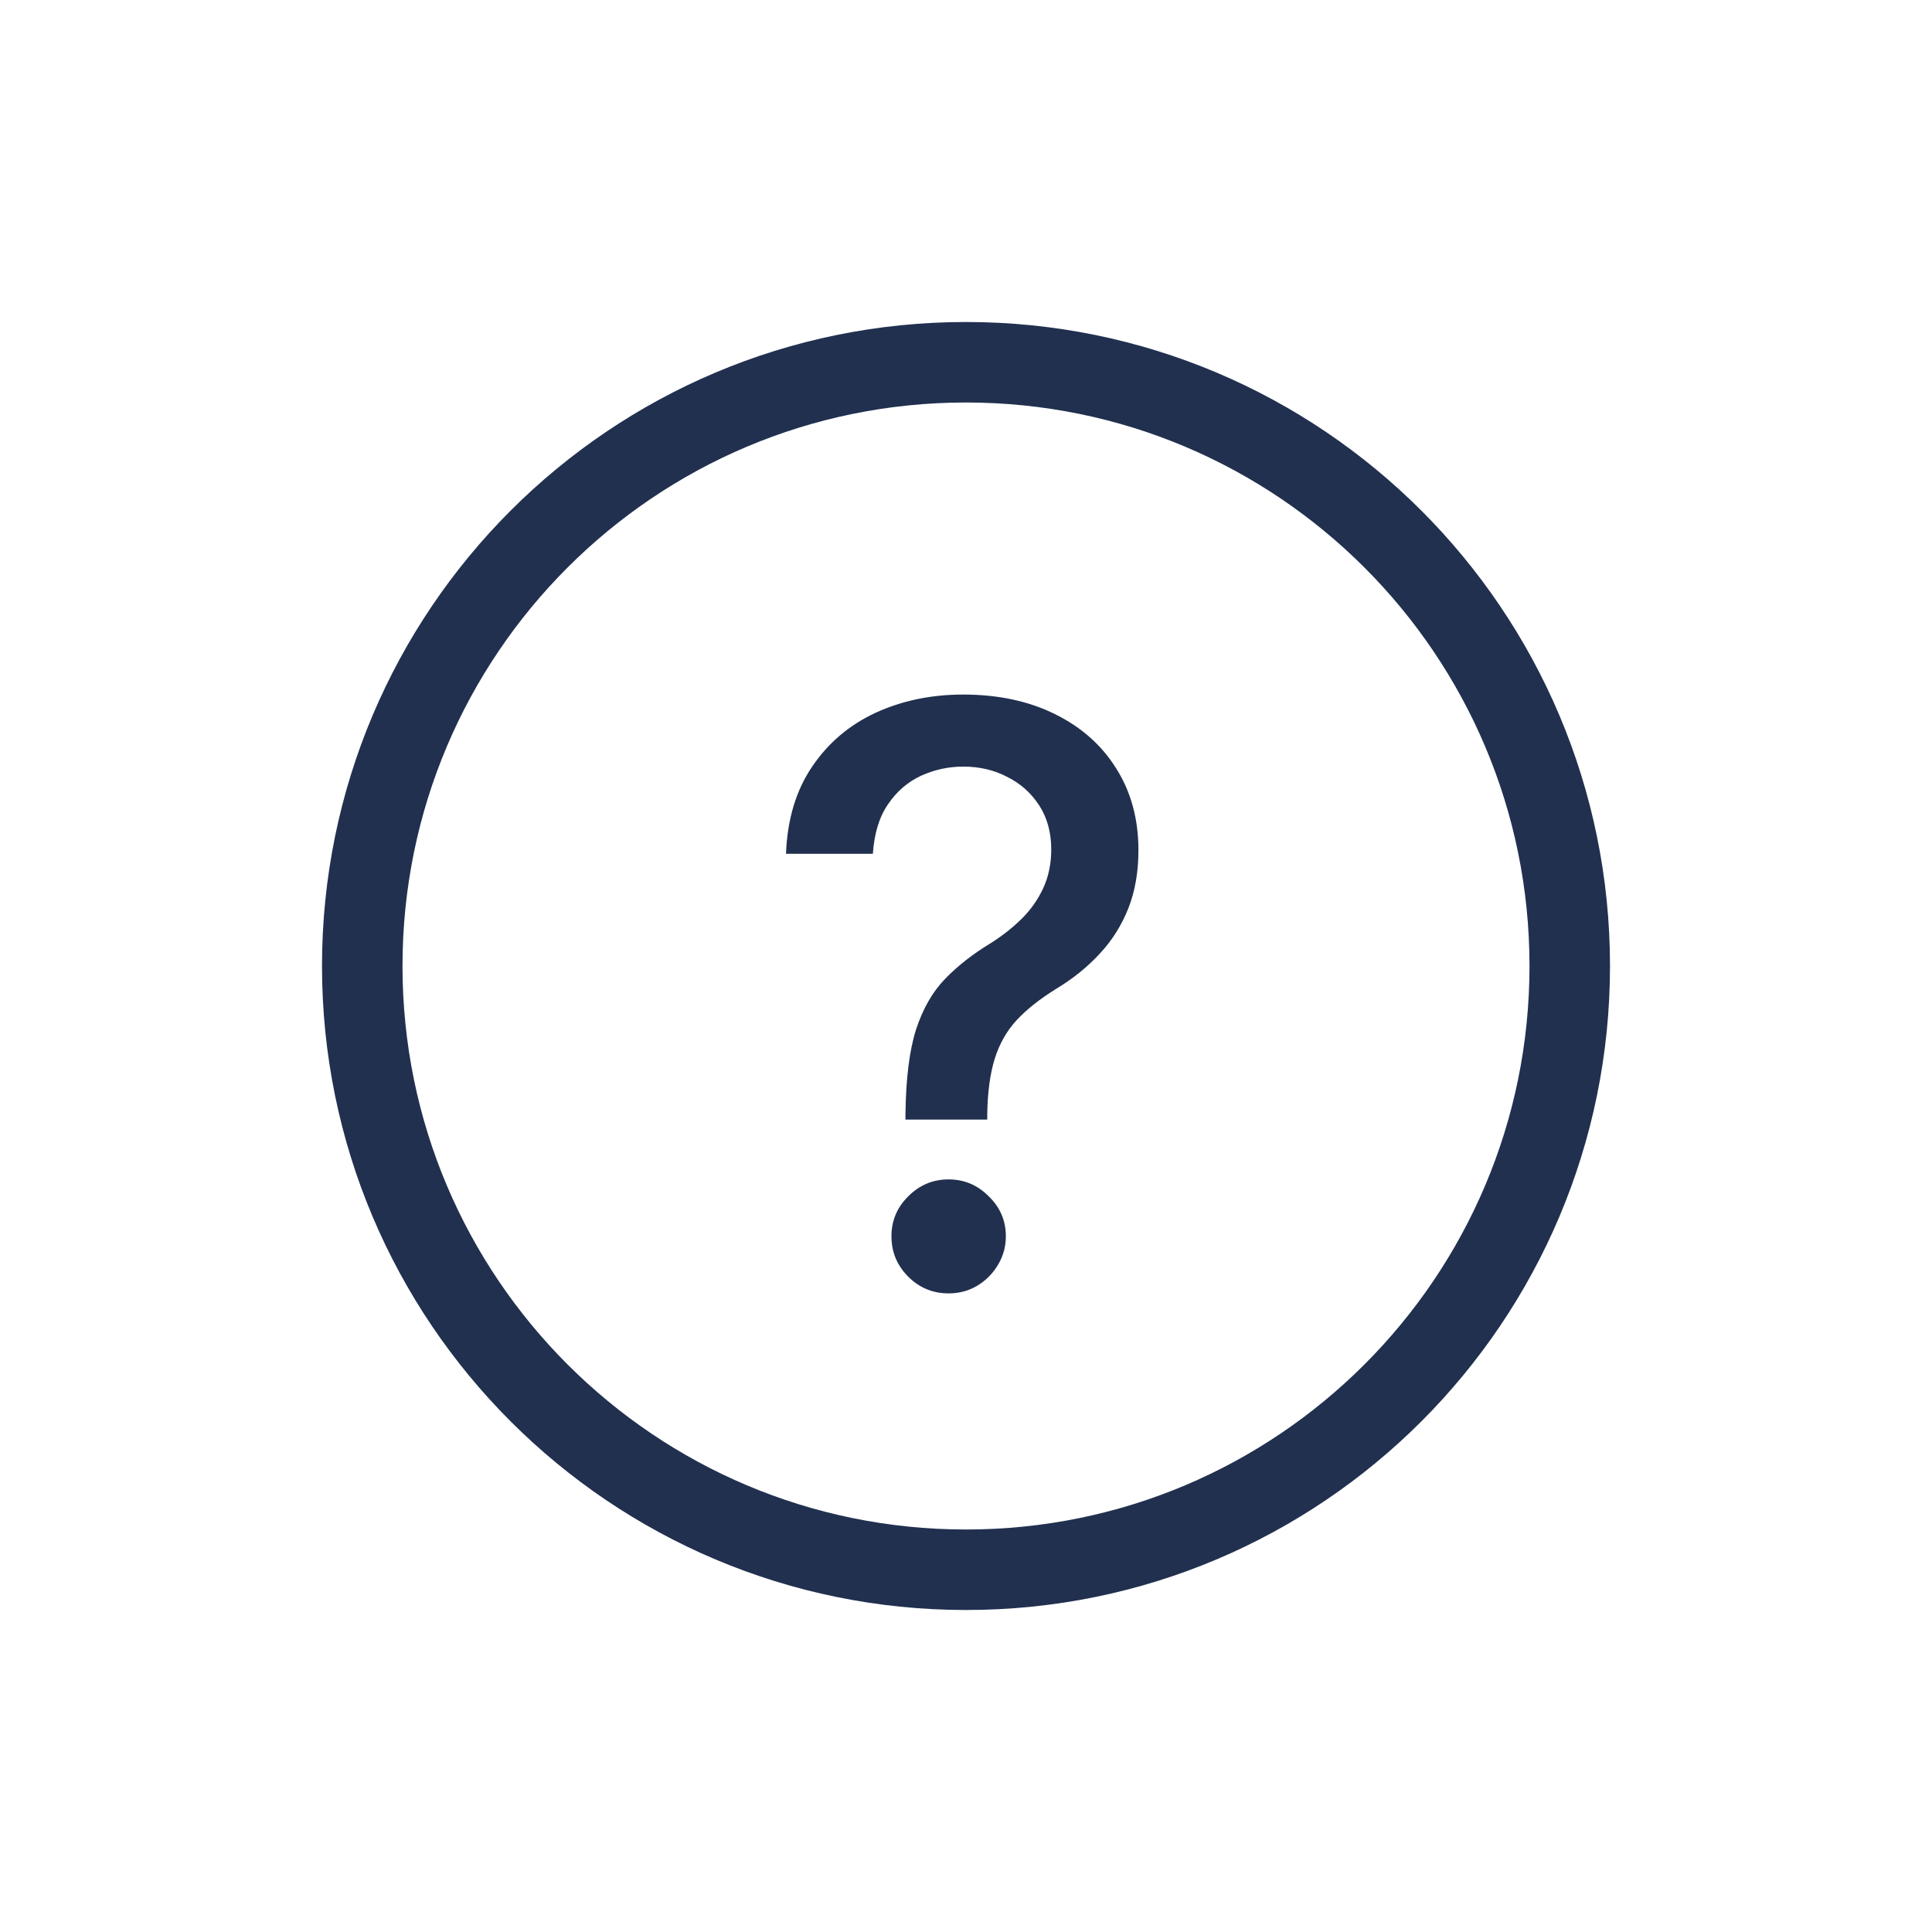
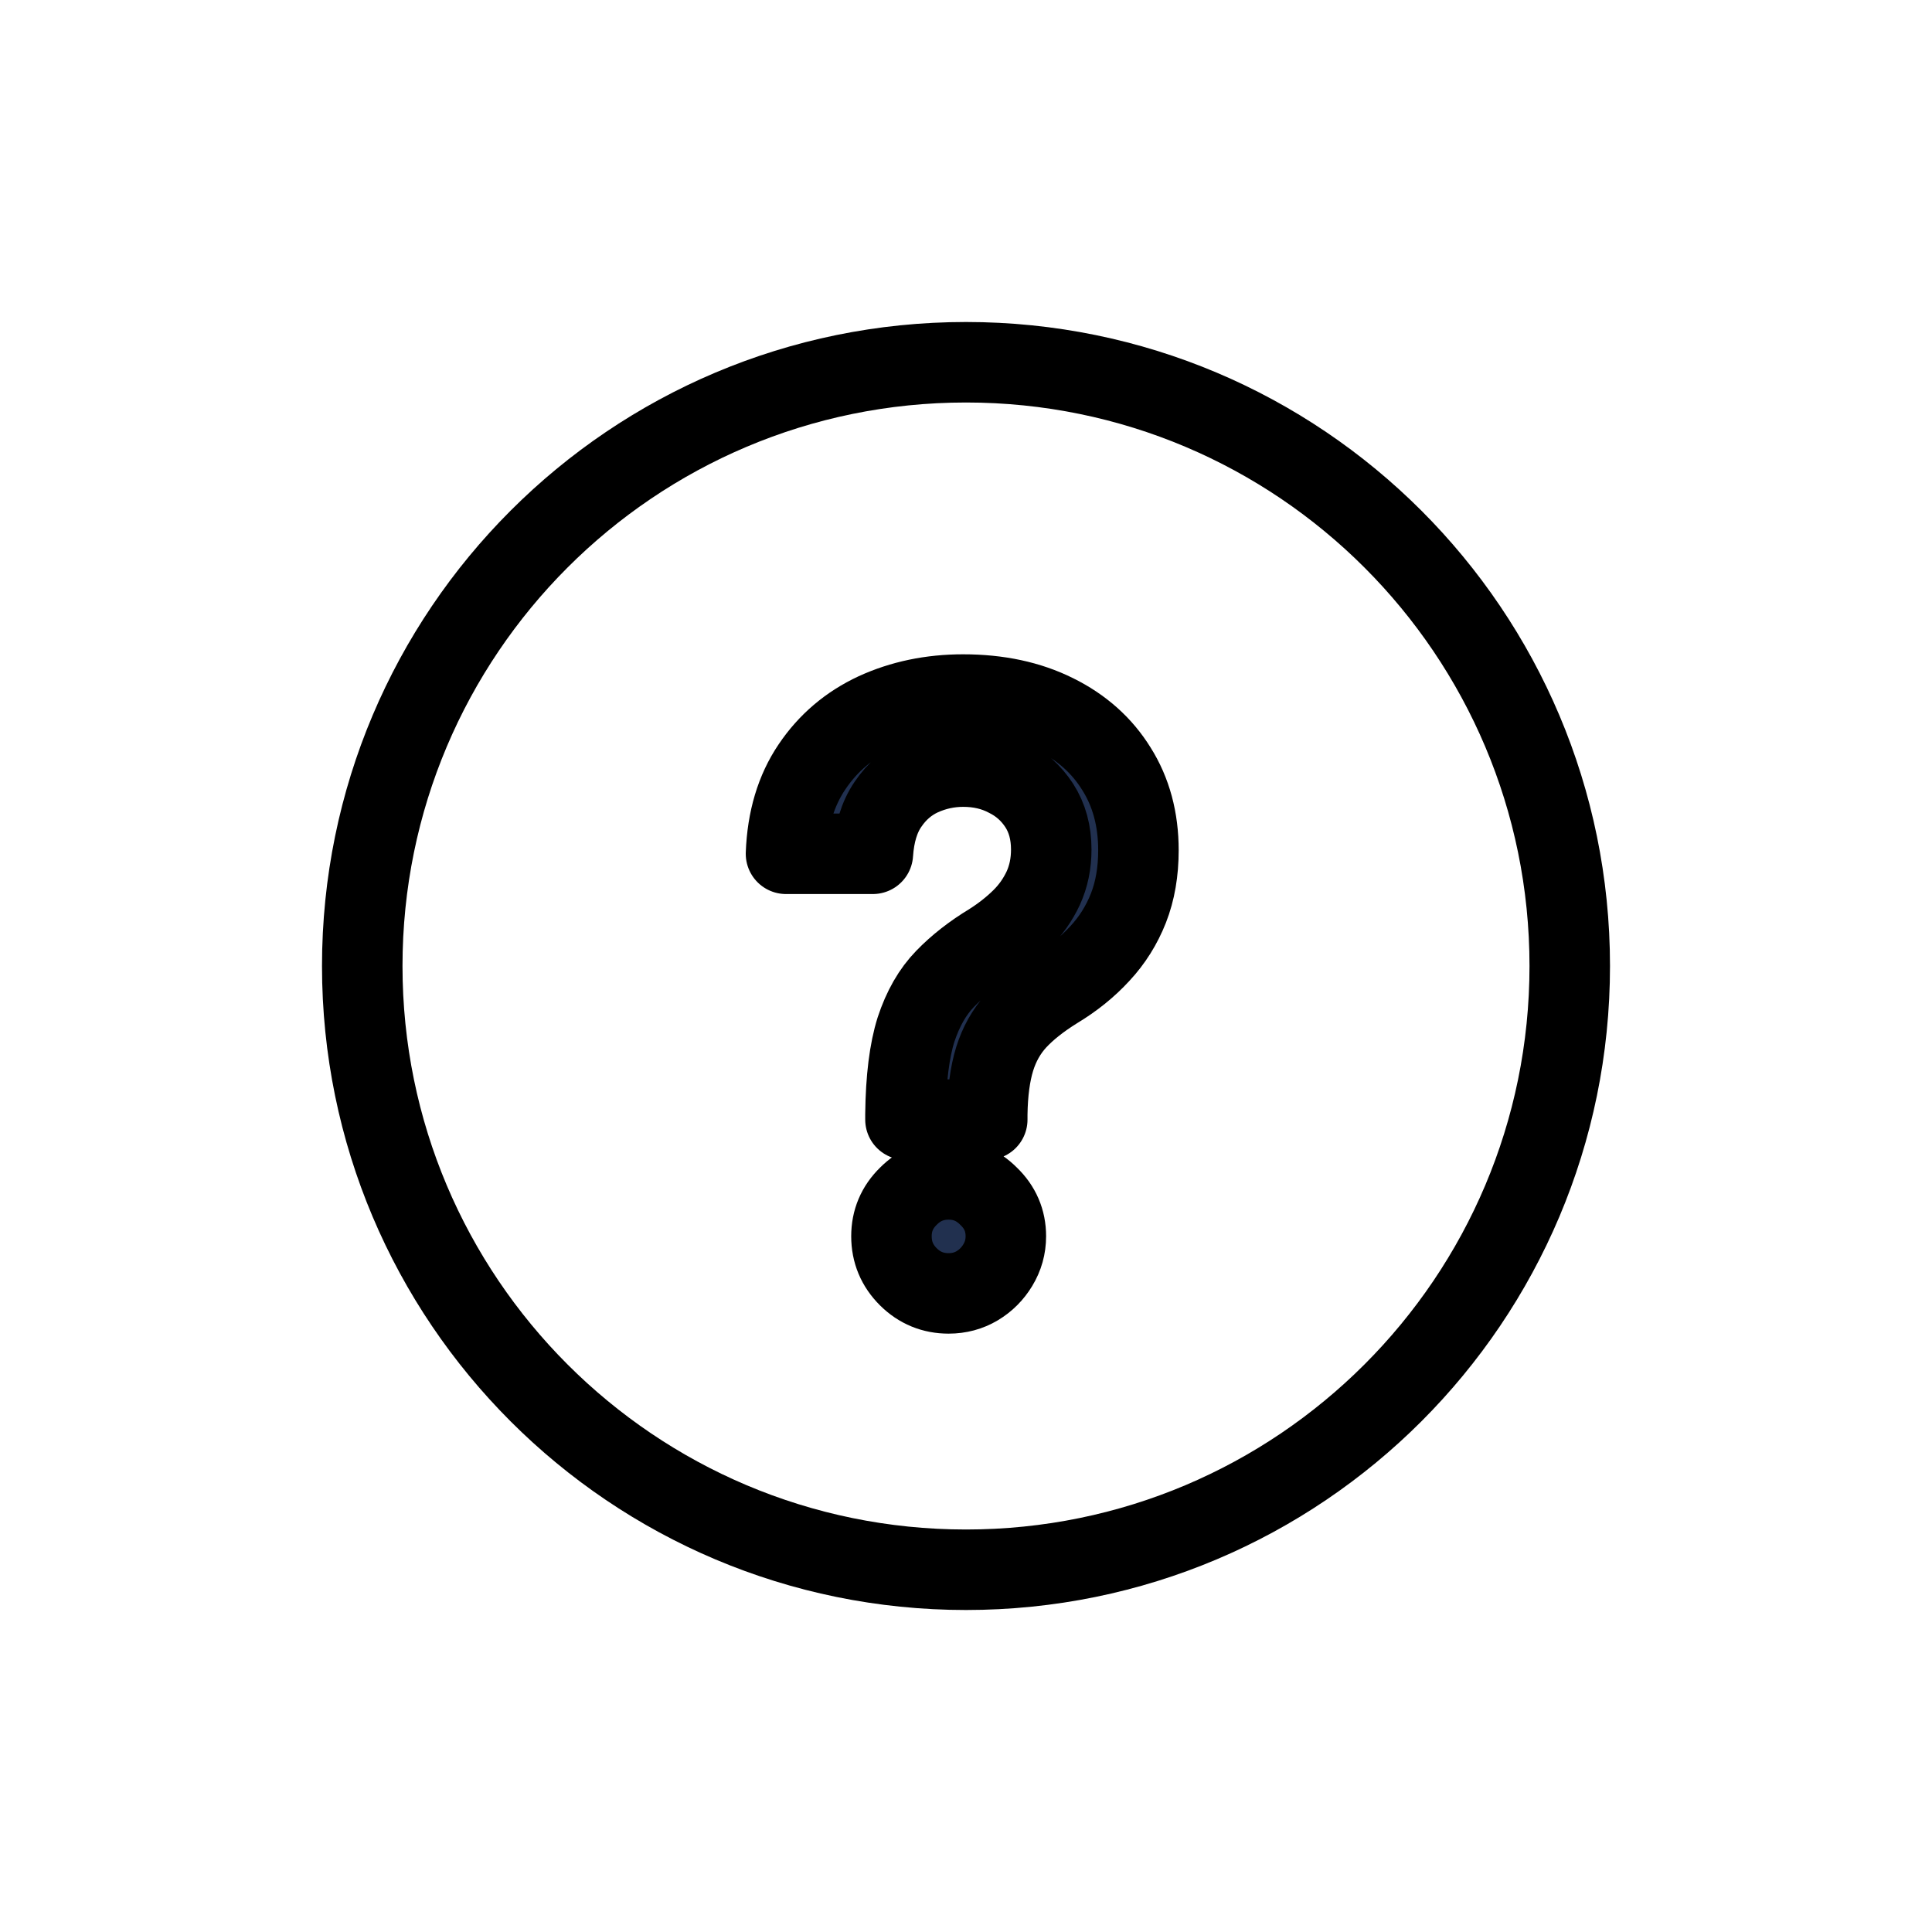
- <svg xmlns="http://www.w3.org/2000/svg" width="24" height="24" viewBox="0 0 24 24" fill="none">
-   <circle cx="12" cy="12" r="7.5" stroke="#21304F" />
+ <svg xmlns="http://www.w3.org/2000/svg" width="24" height="24" viewBox="0 0 24 24" fill="none" stroke="currentColor" stroke-width="1" stroke-linecap="round" stroke-linejoin="round">
+   <circle cx="12" cy="12" r="7.5" />
  <path d="M11.248 13.908V13.841C11.253 13.401 11.297 13.05 11.379 12.79C11.465 12.529 11.585 12.319 11.742 12.158C11.898 11.997 12.086 11.85 12.306 11.717C12.448 11.627 12.576 11.527 12.69 11.415C12.803 11.304 12.893 11.176 12.96 11.032C13.026 10.887 13.059 10.728 13.059 10.553C13.059 10.342 13.009 10.16 12.91 10.006C12.81 9.852 12.678 9.733 12.512 9.651C12.349 9.565 12.167 9.523 11.965 9.523C11.783 9.523 11.609 9.561 11.443 9.636C11.278 9.712 11.14 9.83 11.031 9.991C10.922 10.15 10.86 10.355 10.843 10.606H9.764C9.78 10.18 9.888 9.82 10.087 9.526C10.286 9.23 10.549 9.007 10.875 8.855C11.204 8.704 11.568 8.628 11.965 8.628C12.401 8.628 12.782 8.71 13.109 8.873C13.435 9.034 13.689 9.26 13.869 9.551C14.051 9.84 14.142 10.177 14.142 10.563C14.142 10.828 14.101 11.068 14.018 11.28C13.935 11.491 13.817 11.68 13.663 11.845C13.511 12.011 13.329 12.158 13.116 12.286C12.915 12.411 12.751 12.541 12.626 12.676C12.503 12.811 12.413 12.971 12.356 13.155C12.299 13.34 12.268 13.569 12.264 13.841V13.908H11.248ZM11.784 16.067C11.59 16.067 11.423 15.999 11.284 15.861C11.144 15.722 11.074 15.554 11.074 15.357C11.074 15.163 11.144 14.997 11.284 14.86C11.423 14.72 11.59 14.651 11.784 14.651C11.976 14.651 12.142 14.72 12.281 14.86C12.424 14.997 12.495 15.163 12.495 15.357C12.495 15.488 12.461 15.607 12.395 15.716C12.331 15.822 12.246 15.908 12.139 15.972C12.033 16.035 11.915 16.067 11.784 16.067Z" fill="#21304F" />
</svg>
